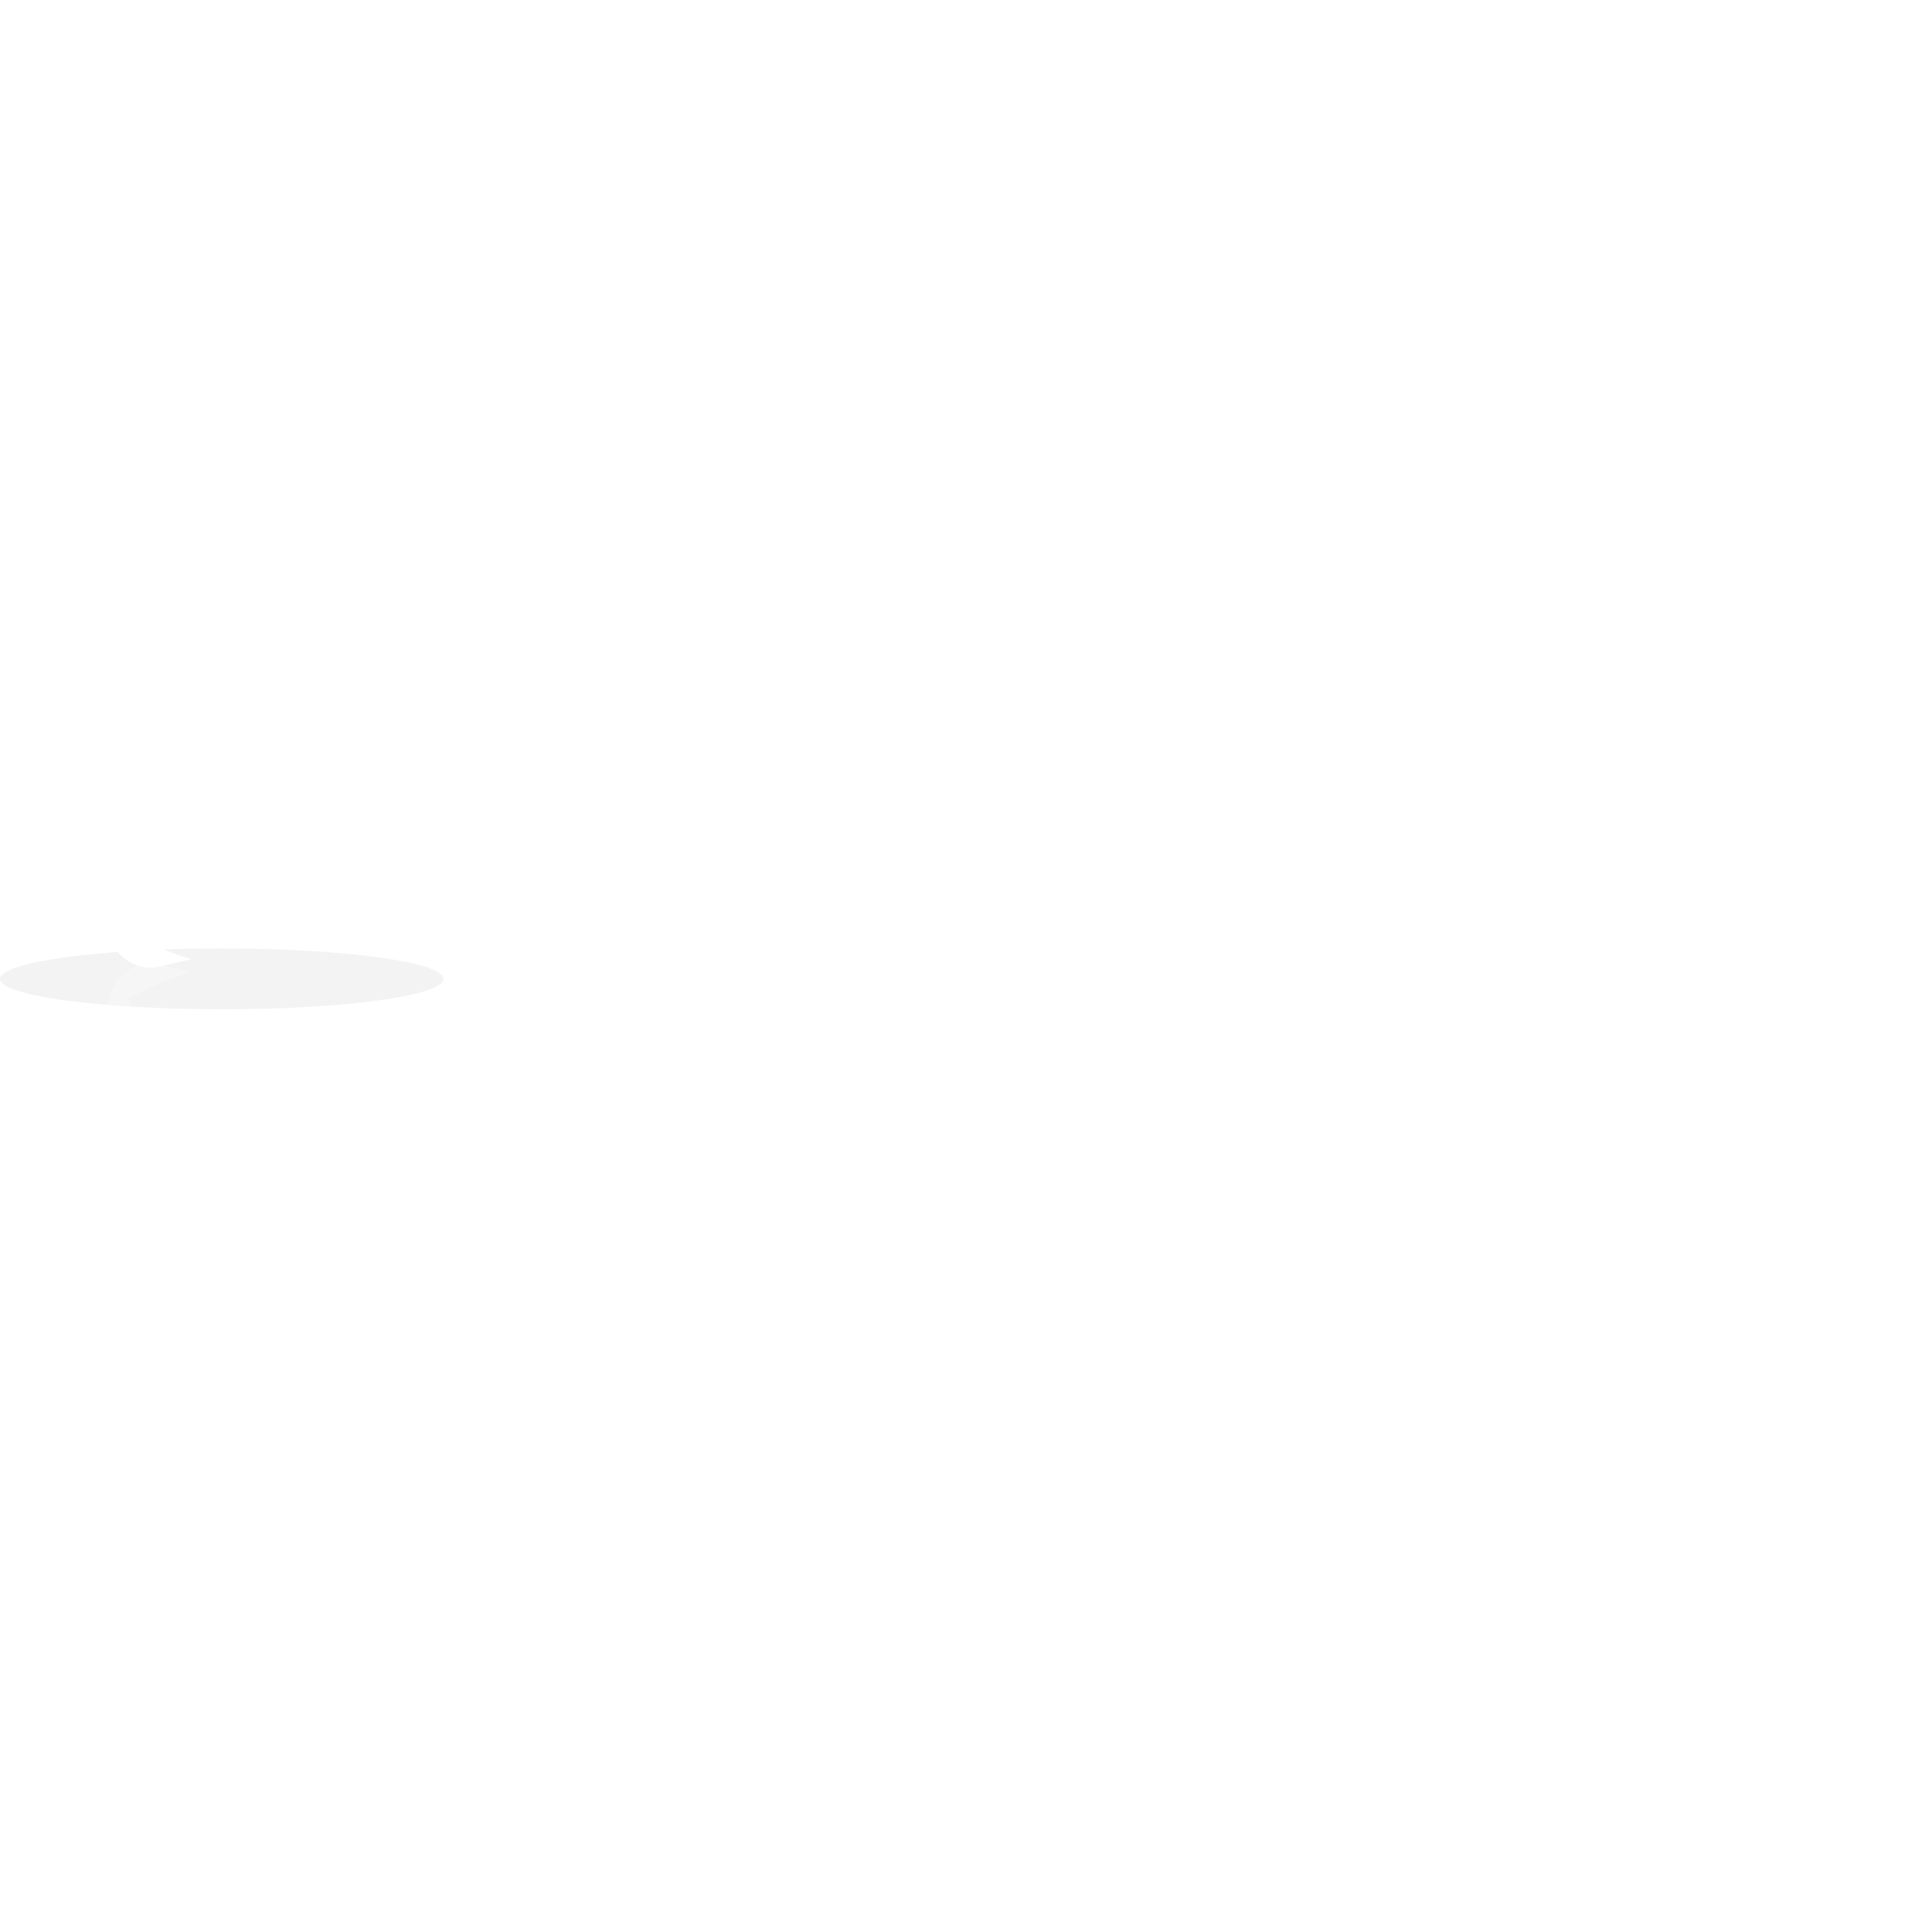
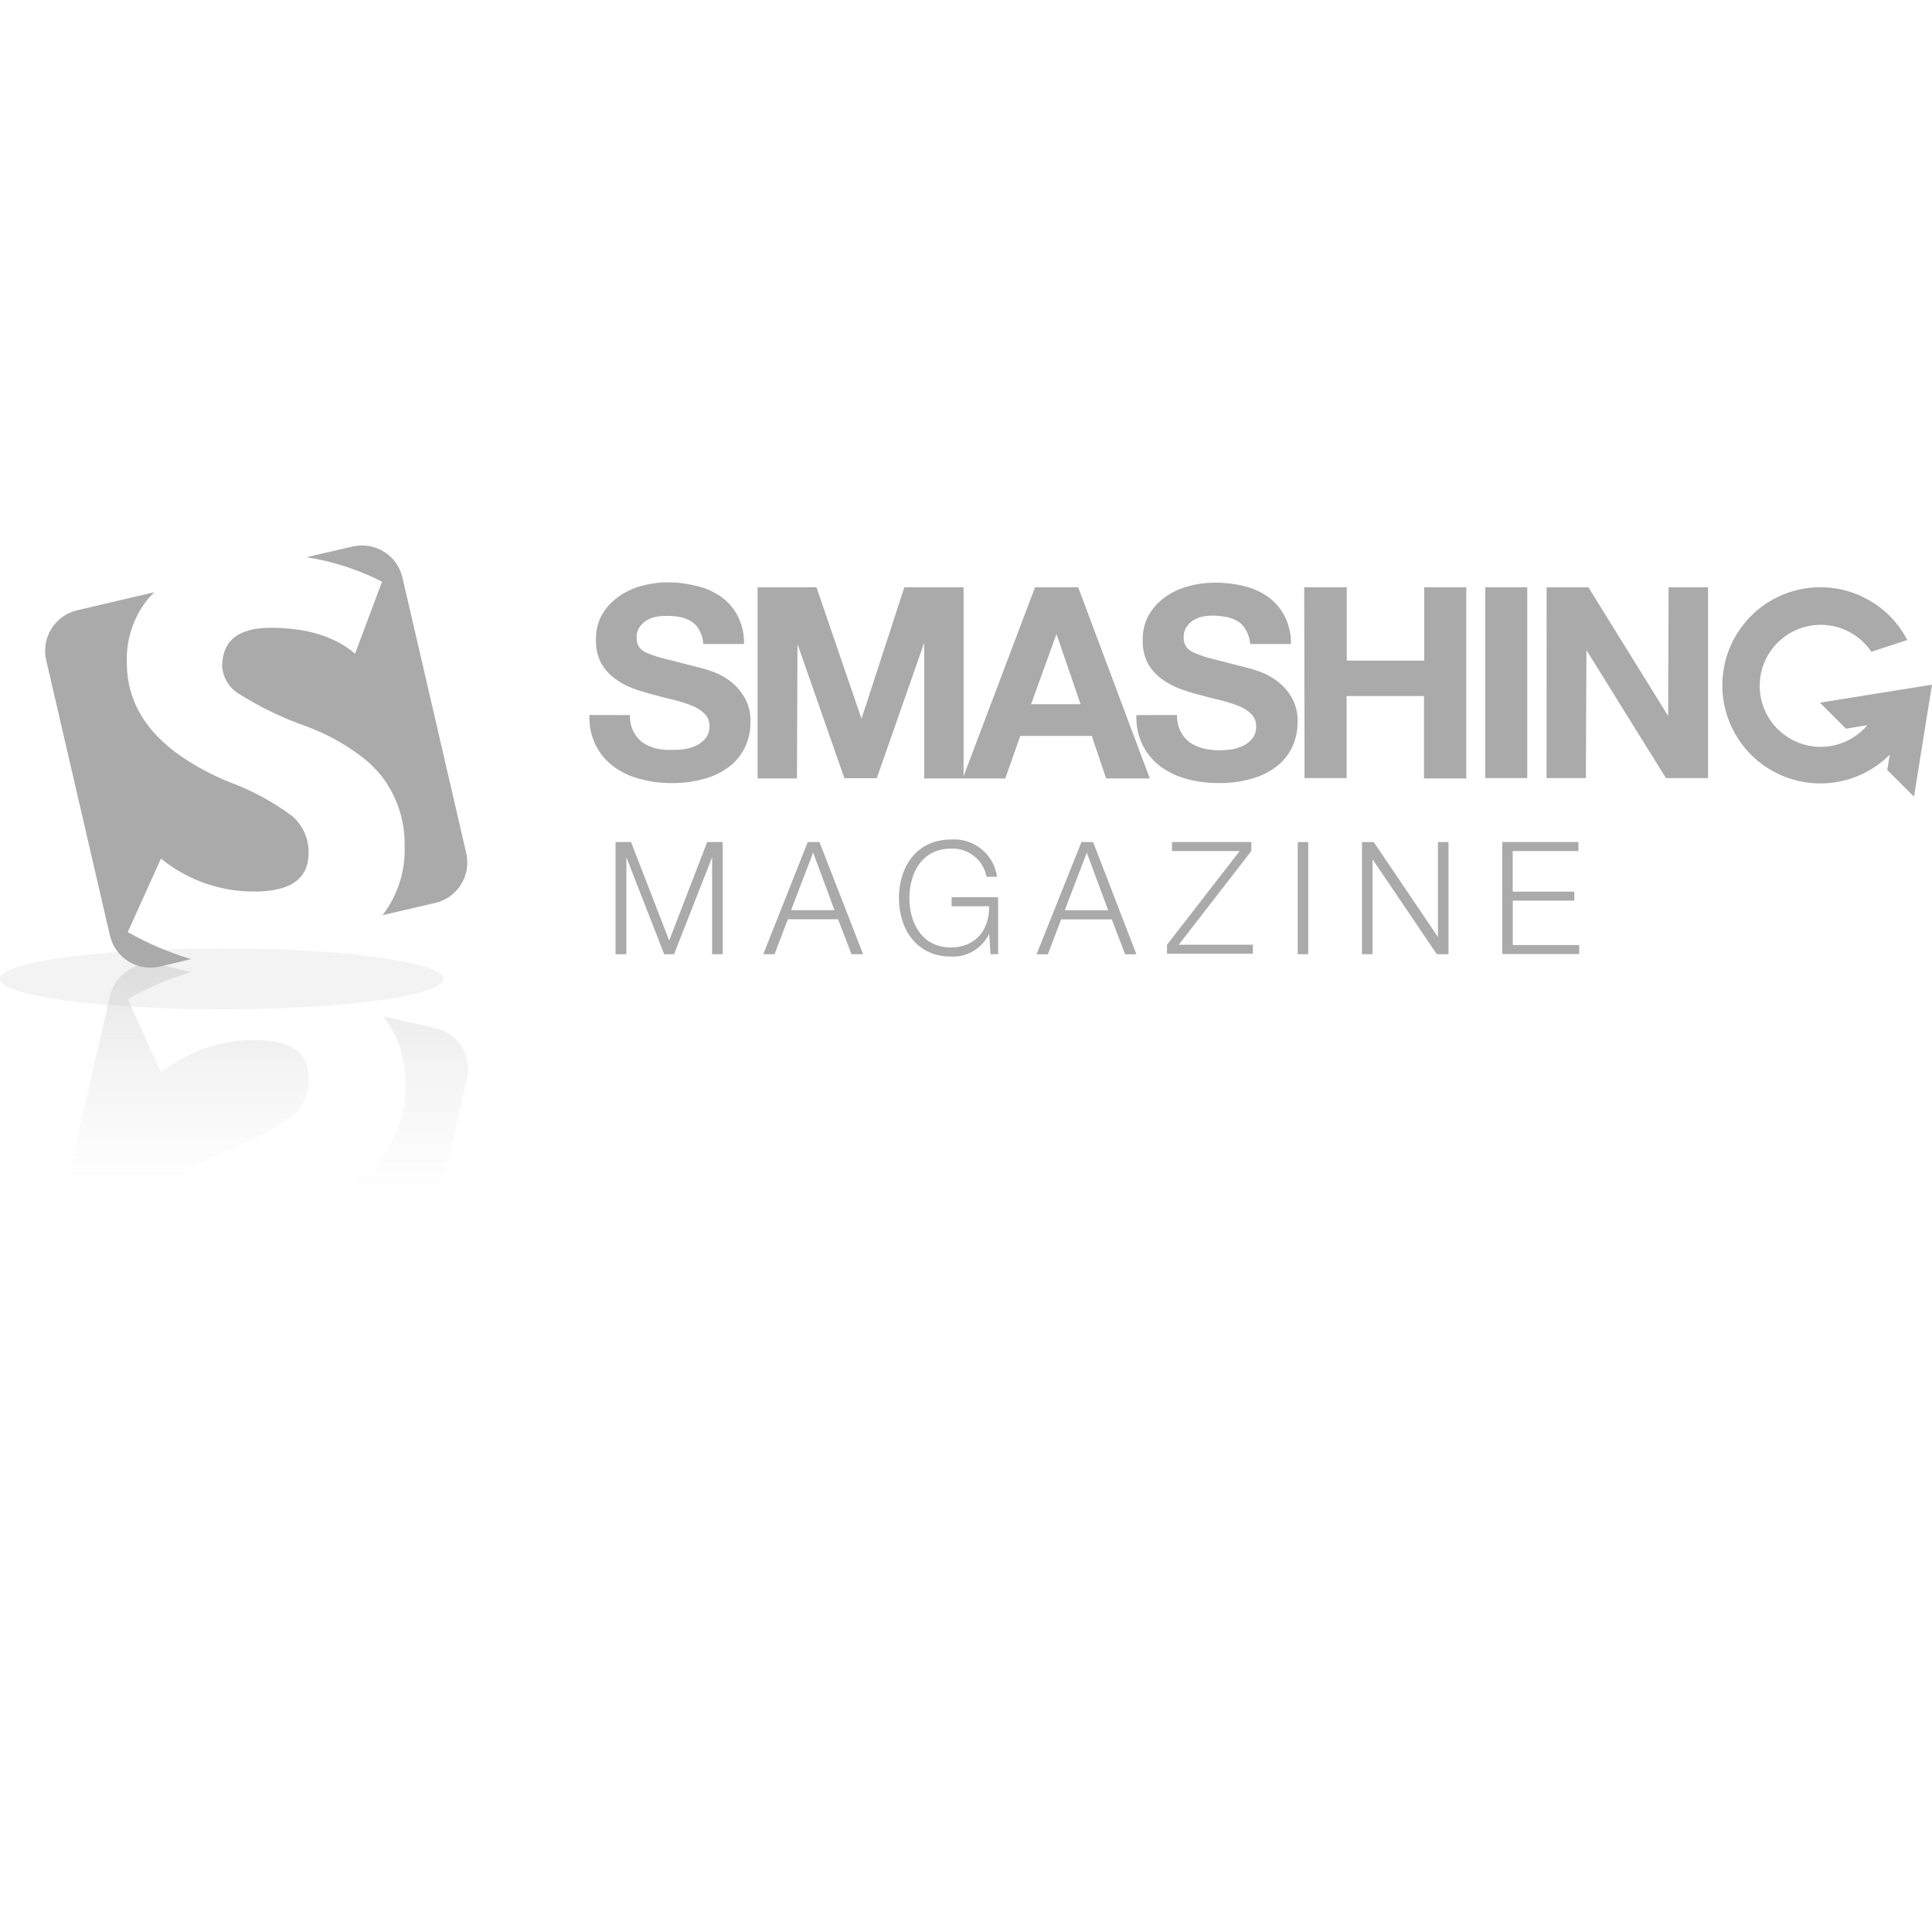
<svg xmlns="http://www.w3.org/2000/svg" style="isolation:isolate" viewBox="0 0 512 512">
  <defs>
    <clipPath id="_clipPath_xIPYFRZ1FN8RJE15PGXnKUKtcV2xfCz7">
      <rect width="512" height="512" />
    </clipPath>
  </defs>
  <g clip-path="url(#_clipPath_xIPYFRZ1FN8RJE15PGXnKUKtcV2xfCz7)">
    <g>
      <g opacity="0.05">
        <ellipse vector-effect="non-scaling-stroke" cx="58.758" cy="259.409" rx="58.758" ry="8.063" fill="rgb(0,0,0)" />
      </g>
      <g>
-         <path d=" M 456.439 181.757 C 456.37 169.759 464.526 159.274 476.172 156.39 C 487.818 153.505 499.925 158.971 505.463 169.614 L 495.921 172.715 C 492.036 166.95 484.902 164.312 478.2 166.163 C 471.499 168.015 466.731 173.941 466.357 180.883 C 465.982 187.825 470.086 194.23 476.549 196.791 C 483.012 199.352 490.389 197.496 494.871 192.182 L 489.194 193.112 L 482.299 186.218 L 497.138 183.832 L 512 181.447 L 509.614 196.285 L 507.229 211.124 L 500.144 204.062 L 500.811 199.983 C 493.39 207.423 482.217 209.659 472.503 205.649 C 462.79 201.638 456.449 192.17 456.439 181.661 L 456.439 181.757 Z  M 156.21 189.486 C 156.088 192.281 156.671 195.062 157.904 197.574 C 159.039 199.786 160.672 201.705 162.675 203.18 C 164.769 204.701 167.133 205.81 169.641 206.448 C 172.302 207.162 175.045 207.523 177.8 207.522 C 180.872 207.579 183.935 207.177 186.889 206.329 C 189.286 205.652 191.53 204.518 193.497 202.989 C 195.229 201.604 196.61 199.83 197.529 197.812 C 198.439 195.779 198.903 193.575 198.888 191.347 C 198.989 188.89 198.34 186.461 197.028 184.381 C 195.94 182.633 194.493 181.136 192.781 179.992 C 191.239 178.937 189.54 178.132 187.748 177.606 C 186.463 177.181 185.157 176.822 183.835 176.532 L 176.082 174.552 C 174.51 174.174 172.97 173.672 171.478 173.049 C 170.603 172.699 169.843 172.113 169.283 171.356 C 168.876 170.628 168.678 169.803 168.71 168.97 C 168.675 168.02 168.924 167.082 169.426 166.274 C 169.895 165.577 170.495 164.978 171.192 164.509 C 171.925 164.043 172.731 163.704 173.577 163.507 C 174.463 163.318 175.367 163.222 176.273 163.221 C 177.568 163.179 178.863 163.275 180.138 163.507 C 181.246 163.714 182.306 164.127 183.263 164.724 C 184.177 165.308 184.911 166.134 185.386 167.109 C 185.975 168.207 186.317 169.42 186.388 170.664 L 197.171 170.664 C 197.256 168.071 196.673 165.499 195.477 163.197 C 194.427 161.158 192.896 159.405 191.016 158.092 C 189.043 156.729 186.822 155.764 184.479 155.253 C 182 154.625 179.451 154.313 176.893 154.322 C 174.587 154.326 172.293 154.639 170.07 155.253 C 167.882 155.83 165.814 156.791 163.963 158.092 C 162.17 159.35 160.665 160.977 159.55 162.863 C 158.42 164.93 157.86 167.26 157.927 169.614 C 157.872 171.677 158.314 173.722 159.216 175.578 C 160.081 177.158 161.267 178.54 162.699 179.634 C 164.154 180.753 165.76 181.66 167.47 182.329 C 169.281 183.006 171.129 183.579 173.005 184.047 C 174.841 184.572 176.678 185.049 178.468 185.455 C 180.091 185.844 181.685 186.346 183.239 186.958 C 184.505 187.432 185.665 188.154 186.65 189.081 C 187.561 189.948 188.056 191.164 188.01 192.421 C 188.049 193.569 187.696 194.697 187.008 195.617 C 186.36 196.418 185.546 197.069 184.622 197.526 C 183.611 198.012 182.534 198.349 181.426 198.528 C 180.366 198.665 179.298 198.737 178.229 198.742 C 176.764 198.79 175.298 198.662 173.863 198.361 C 172.575 198.018 171.351 197.471 170.237 196.739 C 169.234 195.96 168.419 194.965 167.852 193.828 C 167.198 192.485 166.878 191.003 166.921 189.51 L 156.21 189.486 Z  M 279.975 168.016 L 286.369 186.624 L 273.248 186.624 L 279.975 168.016 Z  M 255.356 205.708 L 255.356 155.634 L 239.659 155.634 L 228.303 190.488 L 216.375 155.634 L 200.773 155.634 L 200.773 206.305 L 211.198 206.305 L 211.341 170.664 L 223.77 206.233 L 232.359 206.233 L 244.931 170.306 L 244.931 206.305 L 266.401 206.305 L 270.385 195.021 L 289.327 195.021 L 293.144 206.305 L 304.714 206.305 L 285.725 155.634 L 274.298 155.634 L 255.356 205.708 Z  M 301.16 189.51 C 301.045 192.307 301.636 195.088 302.877 197.597 C 304.015 199.808 305.648 201.727 307.648 203.204 C 309.745 204.716 312.108 205.817 314.614 206.448 C 317.275 207.163 320.018 207.523 322.773 207.522 C 325.845 207.576 328.909 207.174 331.862 206.329 C 334.26 205.652 336.504 204.518 338.471 202.989 C 340.213 201.608 341.603 199.834 342.526 197.812 C 343.432 195.778 343.887 193.573 343.862 191.347 C 343.973 188.892 343.332 186.462 342.025 184.381 C 340.93 182.631 339.474 181.135 337.755 179.992 C 336.213 178.937 334.514 178.132 332.721 177.606 C 331.437 177.179 330.131 176.821 328.809 176.532 L 321.079 174.552 C 319.498 174.151 317.95 173.624 316.451 172.978 C 315.578 172.627 314.818 172.04 314.257 171.284 C 313.85 170.557 313.652 169.731 313.684 168.898 C 313.649 167.949 313.898 167.01 314.4 166.203 C 314.867 165.504 315.467 164.905 316.165 164.437 C 316.898 163.97 317.704 163.632 318.551 163.435 C 319.437 163.247 320.34 163.151 321.246 163.149 C 322.512 163.138 323.775 163.258 325.016 163.507 C 326.124 163.714 327.184 164.127 328.141 164.724 C 329.053 165.31 329.787 166.135 330.264 167.109 C 330.866 168.205 331.224 169.417 331.314 170.664 L 342.097 170.664 C 342.176 168.069 341.584 165.497 340.379 163.197 C 339.332 161.156 337.8 159.403 335.918 158.092 C 333.945 156.728 331.725 155.763 329.381 155.253 C 326.89 154.655 324.333 154.375 321.771 154.418 C 319.466 154.422 317.171 154.735 314.948 155.348 C 312.761 155.925 310.693 156.886 308.841 158.187 C 307.055 159.447 305.558 161.073 304.452 162.958 C 303.322 165.025 302.762 167.355 302.83 169.71 C 302.772 171.772 303.214 173.818 304.118 175.674 C 304.984 177.253 306.17 178.634 307.601 179.729 C 309.058 180.845 310.664 181.753 312.372 182.425 C 314.184 183.1 316.031 183.673 317.907 184.143 C 319.744 184.667 321.58 185.144 323.37 185.55 C 324.993 185.938 326.588 186.441 328.141 187.053 C 329.408 187.527 330.568 188.248 331.552 189.176 C 332.452 190.049 332.937 191.264 332.888 192.516 C 332.923 193.664 332.57 194.79 331.886 195.713 C 331.238 196.513 330.424 197.164 329.501 197.621 C 328.489 198.107 327.412 198.444 326.304 198.623 C 325.244 198.761 324.176 198.833 323.107 198.838 C 321.677 198.837 320.252 198.669 318.861 198.337 C 317.573 197.995 316.348 197.447 315.235 196.715 C 314.234 195.933 313.419 194.939 312.849 193.804 C 312.196 192.461 311.877 190.98 311.919 189.486 L 301.16 189.51 Z  M 345.723 206.209 L 356.864 206.209 L 356.864 184.453 L 377.38 184.453 L 377.38 206.305 L 388.568 206.305 L 388.568 155.634 L 377.428 155.634 L 377.428 175.077 L 356.911 175.077 L 356.911 155.634 L 345.627 155.634 L 345.723 206.209 Z  M 393.602 206.209 L 404.743 206.209 L 404.743 155.634 L 393.602 155.634 L 393.602 206.209 Z  M 409.848 206.209 L 420.273 206.209 L 420.416 172.286 L 441.505 206.209 L 452.646 206.209 L 452.646 155.634 L 442.197 155.634 L 442.078 189.749 L 420.941 155.634 L 409.872 155.634 L 409.848 206.209 Z " fill="rgb(255,255,255)" />
+         <path d=" M 456.439 181.757 C 456.37 169.759 464.526 159.274 476.172 156.39 C 487.818 153.505 499.925 158.971 505.463 169.614 L 495.921 172.715 C 492.036 166.95 484.902 164.312 478.2 166.163 C 471.499 168.015 466.731 173.941 466.357 180.883 C 465.982 187.825 470.086 194.23 476.549 196.791 C 483.012 199.352 490.389 197.496 494.871 192.182 L 489.194 193.112 L 482.299 186.218 L 497.138 183.832 L 512 181.447 L 509.614 196.285 L 507.229 211.124 L 500.144 204.062 L 500.811 199.983 C 493.39 207.423 482.217 209.659 472.503 205.649 C 462.79 201.638 456.449 192.17 456.439 181.661 L 456.439 181.757 Z  M 156.21 189.486 C 156.088 192.281 156.671 195.062 157.904 197.574 C 159.039 199.786 160.672 201.705 162.675 203.18 C 164.769 204.701 167.133 205.81 169.641 206.448 C 172.302 207.162 175.045 207.523 177.8 207.522 C 180.872 207.579 183.935 207.177 186.889 206.329 C 189.286 205.652 191.53 204.518 193.497 202.989 C 195.229 201.604 196.61 199.83 197.529 197.812 C 198.439 195.779 198.903 193.575 198.888 191.347 C 198.989 188.89 198.34 186.461 197.028 184.381 C 195.94 182.633 194.493 181.136 192.781 179.992 C 191.239 178.937 189.54 178.132 187.748 177.606 C 186.463 177.181 185.157 176.822 183.835 176.532 L 176.082 174.552 C 174.51 174.174 172.97 173.672 171.478 173.049 C 170.603 172.699 169.843 172.113 169.283 171.356 C 168.876 170.628 168.678 169.803 168.71 168.97 C 168.675 168.02 168.924 167.082 169.426 166.274 C 169.895 165.577 170.495 164.978 171.192 164.509 C 171.925 164.043 172.731 163.704 173.577 163.507 C 174.463 163.318 175.367 163.222 176.273 163.221 C 177.568 163.179 178.863 163.275 180.138 163.507 C 181.246 163.714 182.306 164.127 183.263 164.724 C 184.177 165.308 184.911 166.134 185.386 167.109 C 185.975 168.207 186.317 169.42 186.388 170.664 L 197.171 170.664 C 197.256 168.071 196.673 165.499 195.477 163.197 C 194.427 161.158 192.896 159.405 191.016 158.092 C 189.043 156.729 186.822 155.764 184.479 155.253 C 182 154.625 179.451 154.313 176.893 154.322 C 174.587 154.326 172.293 154.639 170.07 155.253 C 167.882 155.83 165.814 156.791 163.963 158.092 C 162.17 159.35 160.665 160.977 159.55 162.863 C 158.42 164.93 157.86 167.26 157.927 169.614 C 157.872 171.677 158.314 173.722 159.216 175.578 C 160.081 177.158 161.267 178.54 162.699 179.634 C 164.154 180.753 165.76 181.66 167.47 182.329 C 169.281 183.006 171.129 183.579 173.005 184.047 C 174.841 184.572 176.678 185.049 178.468 185.455 C 180.091 185.844 181.685 186.346 183.239 186.958 C 184.505 187.432 185.665 188.154 186.65 189.081 C 187.561 189.948 188.056 191.164 188.01 192.421 C 188.049 193.569 187.696 194.697 187.008 195.617 C 186.36 196.418 185.546 197.069 184.622 197.526 C 183.611 198.012 182.534 198.349 181.426 198.528 C 180.366 198.665 179.298 198.737 178.229 198.742 C 176.764 198.79 175.298 198.662 173.863 198.361 C 172.575 198.018 171.351 197.471 170.237 196.739 C 169.234 195.96 168.419 194.965 167.852 193.828 C 167.198 192.485 166.878 191.003 166.921 189.51 L 156.21 189.486 Z  M 279.975 168.016 L 286.369 186.624 L 273.248 186.624 L 279.975 168.016 Z  M 255.356 205.708 L 255.356 155.634 L 239.659 155.634 L 228.303 190.488 L 216.375 155.634 L 200.773 155.634 L 200.773 206.305 L 211.198 206.305 L 211.341 170.664 L 223.77 206.233 L 232.359 206.233 L 244.931 170.306 L 244.931 206.305 L 266.401 206.305 L 270.385 195.021 L 289.327 195.021 L 293.144 206.305 L 304.714 206.305 L 285.725 155.634 L 274.298 155.634 L 255.356 205.708 Z  M 301.16 189.51 C 301.045 192.307 301.636 195.088 302.877 197.597 C 304.015 199.808 305.648 201.727 307.648 203.204 C 309.745 204.716 312.108 205.817 314.614 206.448 C 317.275 207.163 320.018 207.523 322.773 207.522 C 325.845 207.576 328.909 207.174 331.862 206.329 C 334.26 205.652 336.504 204.518 338.471 202.989 C 340.213 201.608 341.603 199.834 342.526 197.812 C 343.432 195.778 343.887 193.573 343.862 191.347 C 343.973 188.892 343.332 186.462 342.025 184.381 C 340.93 182.631 339.474 181.135 337.755 179.992 C 336.213 178.937 334.514 178.132 332.721 177.606 C 331.437 177.179 330.131 176.821 328.809 176.532 L 321.079 174.552 C 319.498 174.151 317.95 173.624 316.451 172.978 C 315.578 172.627 314.818 172.04 314.257 171.284 C 313.85 170.557 313.652 169.731 313.684 168.898 C 313.649 167.949 313.898 167.01 314.4 166.203 C 314.867 165.504 315.467 164.905 316.165 164.437 C 316.898 163.97 317.704 163.632 318.551 163.435 C 319.437 163.247 320.34 163.151 321.246 163.149 C 322.512 163.138 323.775 163.258 325.016 163.507 C 326.124 163.714 327.184 164.127 328.141 164.724 C 329.053 165.31 329.787 166.135 330.264 167.109 C 330.866 168.205 331.224 169.417 331.314 170.664 L 342.097 170.664 C 342.176 168.069 341.584 165.497 340.379 163.197 C 339.332 161.156 337.8 159.403 335.918 158.092 C 333.945 156.728 331.725 155.763 329.381 155.253 C 326.89 154.655 324.333 154.375 321.771 154.418 C 319.466 154.422 317.171 154.735 314.948 155.348 C 312.761 155.925 310.693 156.886 308.841 158.187 C 307.055 159.447 305.558 161.073 304.452 162.958 C 303.322 165.025 302.762 167.355 302.83 169.71 C 302.772 171.772 303.214 173.818 304.118 175.674 C 304.984 177.253 306.17 178.634 307.601 179.729 C 309.058 180.845 310.664 181.753 312.372 182.425 C 314.184 183.1 316.031 183.673 317.907 184.143 C 319.744 184.667 321.58 185.144 323.37 185.55 C 324.993 185.938 326.588 186.441 328.141 187.053 C 329.408 187.527 330.568 188.248 331.552 189.176 C 332.452 190.049 332.937 191.264 332.888 192.516 C 332.923 193.664 332.57 194.79 331.886 195.713 C 331.238 196.513 330.424 197.164 329.501 197.621 C 328.489 198.107 327.412 198.444 326.304 198.623 C 325.244 198.761 324.176 198.833 323.107 198.838 C 321.677 198.837 320.252 198.669 318.861 198.337 C 317.573 197.995 316.348 197.447 315.235 196.715 C 314.234 195.933 313.419 194.939 312.849 193.804 C 312.196 192.461 311.877 190.98 311.919 189.486 L 301.16 189.51 Z  M 345.723 206.209 L 356.864 206.209 L 356.864 184.453 L 377.38 184.453 L 377.38 206.305 L 388.568 206.305 L 388.568 155.634 L 377.428 155.634 L 377.428 175.077 L 356.911 175.077 L 356.911 155.634 L 345.627 155.634 L 345.723 206.209 Z  M 393.602 206.209 L 404.743 206.209 L 404.743 155.634 L 393.602 155.634 L 393.602 206.209 Z  M 409.848 206.209 L 420.273 206.209 L 420.416 172.286 L 441.505 206.209 L 452.646 206.209 L 452.646 155.634 L 442.197 155.634 L 442.078 189.749 L 420.941 155.634 L 409.872 155.634 L 409.848 206.209 Z " fill="#aaa" />
      </g>
      <g>
        <g>
-           <path d=" M 77.413 216.253 C 72.312 212.455 66.687 209.417 60.714 207.235 C 56.218 205.418 51.931 203.123 47.927 200.389 Q 33.613 190.417 33.613 175.65 C 33.375 169.721 35.224 163.896 38.838 159.189 C 39.474 158.399 40.159 157.651 40.889 156.947 L 20.492 161.718 C 14.565 163.09 10.87 169.005 12.238 174.934 L 29.128 247.91 C 30.501 253.826 36.4 257.517 42.321 256.164 L 50.67 254.16 L 50.026 253.993 C 44.395 252.262 38.971 249.918 33.852 247.003 L 42.655 227.537 C 49.66 233.241 58.432 236.328 67.465 236.268 C 77.008 236.268 81.779 232.857 81.779 226.082 C 81.872 222.316 80.27 218.708 77.413 216.253 L 77.413 216.253 Z  M 123.551 226.058 L 106.661 153.082 C 105.289 147.166 99.389 143.474 93.468 144.828 L 81.182 147.667 Q 83.306 148 85.381 148.454 C 90.888 149.68 96.218 151.596 101.245 154.155 L 94.089 173.24 C 88.745 168.66 81.278 166.37 71.735 166.37 Q 58.901 166.37 58.877 176.58 C 59.067 179.501 60.634 182.158 63.099 183.737 C 68.758 187.326 74.81 190.255 81.135 192.468 C 86.624 194.484 91.767 197.341 96.379 200.937 C 98.142 202.345 99.742 203.945 101.15 205.708 C 105.265 211.068 107.413 217.68 107.233 224.435 C 107.43 230.957 105.365 237.346 101.389 242.518 L 115.297 239.298 C 118.152 238.645 120.629 236.88 122.178 234.395 C 123.728 231.91 124.222 228.909 123.551 226.058 Z " fill="rgb(255,255,255)" />
+           <path d=" M 77.413 216.253 C 72.312 212.455 66.687 209.417 60.714 207.235 C 56.218 205.418 51.931 203.123 47.927 200.389 Q 33.613 190.417 33.613 175.65 C 33.375 169.721 35.224 163.896 38.838 159.189 C 39.474 158.399 40.159 157.651 40.889 156.947 L 20.492 161.718 C 14.565 163.09 10.87 169.005 12.238 174.934 L 29.128 247.91 C 30.501 253.826 36.4 257.517 42.321 256.164 L 50.67 254.16 L 50.026 253.993 C 44.395 252.262 38.971 249.918 33.852 247.003 L 42.655 227.537 C 49.66 233.241 58.432 236.328 67.465 236.268 C 77.008 236.268 81.779 232.857 81.779 226.082 C 81.872 222.316 80.27 218.708 77.413 216.253 L 77.413 216.253 Z  M 123.551 226.058 L 106.661 153.082 C 105.289 147.166 99.389 143.474 93.468 144.828 L 81.182 147.667 Q 83.306 148 85.381 148.454 C 90.888 149.68 96.218 151.596 101.245 154.155 L 94.089 173.24 C 88.745 168.66 81.278 166.37 71.735 166.37 Q 58.901 166.37 58.877 176.58 C 59.067 179.501 60.634 182.158 63.099 183.737 C 68.758 187.326 74.81 190.255 81.135 192.468 C 86.624 194.484 91.767 197.341 96.379 200.937 C 98.142 202.345 99.742 203.945 101.15 205.708 C 105.265 211.068 107.413 217.68 107.233 224.435 C 107.43 230.957 105.365 237.346 101.389 242.518 L 115.297 239.298 C 118.152 238.645 120.629 236.88 122.178 234.395 C 123.728 231.91 124.222 228.909 123.551 226.058 Z " fill="#aaa" />
        </g>
      </g>
      <g>
        <g>
          <linearGradient id="_lgradient_0" x1="0.5" y1="-0" x2="0.5" y2="0.999" gradientTransform="matrix(69.853,0,0,99.716,11.954,255.379)" gradientUnits="userSpaceOnUse">
-             <stop offset="0%" stop-opacity="0.3" style="stop-color:rgb(255,255,255)" />
-             <stop offset="2%" stop-opacity="0.28" style="stop-color:rgb(255,255,255)" />
-             <stop offset="28%" stop-opacity="0.13" style="stop-color:rgb(255,255,255)" />
-             <stop offset="48%" stop-opacity="0.04" style="stop-color:rgb(255,255,255)" />
-             <stop offset="60%" stop-opacity="0" style="stop-color:rgb(255,255,255)" />
+             <stop offset="0%" stop-opacity="0.3" style="stop-color:#aaa" />
+             <stop offset="2%" stop-opacity="0.28" style="stop-color:#aaa" />
+             <stop offset="28%" stop-opacity="0.13" style="stop-color:#aaa" />
+             <stop offset="48%" stop-opacity="0.04" style="stop-color:#aaa" />
+             <stop offset="60%" stop-opacity="0" style="stop-color:#aaa" />
          </linearGradient>
          <path d=" M 67.513 275.631 C 58.473 275.548 49.686 278.609 42.655 284.29 L 33.9 264.752 C 39.035 261.836 44.475 259.492 50.122 257.762 L 50.766 257.596 L 42.392 255.663 C 36.451 254.295 30.524 258 29.152 263.941 L 12.238 337.084 C 10.87 343.026 14.576 348.952 20.516 350.324 L 40.937 355.095 C 40.206 354.384 39.521 353.627 38.885 352.829 C 35.226 348.139 33.327 342.314 33.518 336.368 Q 33.518 321.578 47.832 311.582 C 51.843 308.839 56.138 306.535 60.642 304.711 C 66.666 302.533 72.34 299.487 77.485 295.67 C 80.321 293.204 81.905 289.598 81.803 285.841 C 81.85 278.971 77.079 275.631 67.513 275.631 Z " fill="url(#_lgradient_0)" />
          <linearGradient id="_lgradient_1" x1="0.5" y1="0" x2="0.5" y2="1" gradientTransform="matrix(65.008,0,0,98.143,59.044,269.309)" gradientUnits="userSpaceOnUse">
-             <stop offset="0%" stop-opacity="0.2" style="stop-color:rgb(255,255,255)" />
-             <stop offset="14%" stop-opacity="0.13" style="stop-color:rgb(255,255,255)" />
-             <stop offset="36%" stop-opacity="0.04" style="stop-color:rgb(255,255,255)" />
-             <stop offset="50%" stop-opacity="0" style="stop-color:rgb(255,255,255)" />
+             <stop offset="0%" stop-opacity="0.2" style="stop-color:#aaa" />
+             <stop offset="14%" stop-opacity="0.13" style="stop-color:#aaa" />
+             <stop offset="36%" stop-opacity="0.04" style="stop-color:#aaa" />
+             <stop offset="50%" stop-opacity="0" style="stop-color:#aaa" />
          </linearGradient>
          <path d=" M 115.487 272.529 L 101.555 269.309 C 105.574 274.525 107.649 280.978 107.424 287.559 C 107.604 294.333 105.448 300.962 101.317 306.334 C 99.909 308.097 98.309 309.697 96.546 311.105 C 91.92 314.712 86.761 317.577 81.254 319.598 C 74.964 321.749 68.937 324.606 63.29 328.114 C 60.819 329.69 59.243 332.347 59.044 335.271 Q 59.044 345.481 71.926 345.505 C 81.469 345.505 88.983 343.12 94.327 338.611 L 101.484 357.696 C 96.455 360.306 91.117 362.269 85.596 363.541 Q 83.52 363.994 81.397 364.328 L 93.707 367.167 C 99.641 368.536 105.564 364.843 106.947 358.912 L 123.766 285.77 C 124.429 282.916 123.929 279.915 122.376 277.431 C 120.822 274.946 118.344 273.183 115.487 272.529 Z " fill="url(#_lgradient_1)" />
        </g>
      </g>
      <g>
-         <path d=" M 163.128 223.147 L 167.231 223.147 L 177.346 249.246 L 187.414 223.147 L 191.517 223.147 L 191.517 252.872 L 188.726 252.872 L 188.726 227.155 L 178.635 252.872 L 176.01 252.872 L 165.991 227.155 L 165.991 252.872 L 163.128 252.872 L 163.128 223.147 Z  M 214.061 223.147 L 217.162 223.147 L 228.732 252.872 L 225.655 252.872 L 222.1 243.616 L 208.789 243.616 L 205.258 252.872 L 202.276 252.872 L 214.061 223.147 Z  M 209.648 241.206 L 221.146 241.206 L 215.492 225.938 L 209.648 241.206 Z  M 264.517 252.872 L 262.513 252.872 L 262.131 247.457 C 260.302 251.34 256.302 253.727 252.016 253.492 C 242.808 253.492 238.227 246.121 238.227 237.986 C 238.227 229.851 242.808 222.479 252.016 222.479 C 258.052 222.044 263.392 226.362 264.23 232.356 L 261.439 232.356 C 260.599 227.865 256.58 224.68 252.016 224.889 C 244.287 224.889 240.995 231.473 240.995 237.986 C 240.995 244.498 244.263 251.083 252.016 251.083 C 258.481 251.083 262.25 246.455 262.131 240.157 L 252.183 240.157 L 252.183 237.771 L 264.517 237.771 L 264.517 252.872 Z  M 286.584 223.147 L 289.685 223.147 L 301.16 252.896 L 298.178 252.896 L 294.623 243.64 L 281.216 243.64 L 277.685 252.896 L 274.703 252.896 L 286.584 223.147 Z  M 282.17 241.23 L 293.669 241.23 L 288.015 225.962 L 282.17 241.23 Z  M 310.583 223.147 L 331.624 223.147 L 331.624 225.533 L 312.372 250.367 L 332.029 250.367 L 332.029 252.753 L 309.271 252.753 L 309.271 250.367 L 328.523 225.533 L 310.583 225.533 L 310.583 223.147 Z  M 343.91 223.147 L 346.701 223.147 L 346.701 252.872 L 343.91 252.872 L 343.91 223.147 Z  M 360.943 223.147 L 364.044 223.147 L 381.078 248.315 L 381.078 223.147 L 383.869 223.147 L 383.869 252.872 L 380.767 252.872 L 363.734 227.704 L 363.734 252.872 L 360.943 252.872 L 360.943 223.147 Z  M 398.111 223.147 L 418.293 223.147 L 418.293 225.533 L 400.878 225.533 L 400.878 236.292 L 417.196 236.292 L 417.196 238.678 L 400.902 238.678 L 400.902 250.439 L 418.508 250.439 L 418.508 252.824 L 398.111 252.824 L 398.111 223.147 Z" fill="rgb(255,255,255)" />
+         <path d=" M 163.128 223.147 L 167.231 223.147 L 177.346 249.246 L 187.414 223.147 L 191.517 223.147 L 191.517 252.872 L 188.726 252.872 L 188.726 227.155 L 178.635 252.872 L 176.01 252.872 L 165.991 227.155 L 165.991 252.872 L 163.128 252.872 L 163.128 223.147 Z  M 214.061 223.147 L 217.162 223.147 L 228.732 252.872 L 225.655 252.872 L 222.1 243.616 L 208.789 243.616 L 205.258 252.872 L 202.276 252.872 L 214.061 223.147 Z  M 209.648 241.206 L 221.146 241.206 L 215.492 225.938 L 209.648 241.206 Z  M 264.517 252.872 L 262.513 252.872 L 262.131 247.457 C 260.302 251.34 256.302 253.727 252.016 253.492 C 242.808 253.492 238.227 246.121 238.227 237.986 C 238.227 229.851 242.808 222.479 252.016 222.479 C 258.052 222.044 263.392 226.362 264.23 232.356 L 261.439 232.356 C 260.599 227.865 256.58 224.68 252.016 224.889 C 244.287 224.889 240.995 231.473 240.995 237.986 C 240.995 244.498 244.263 251.083 252.016 251.083 C 258.481 251.083 262.25 246.455 262.131 240.157 L 252.183 240.157 L 252.183 237.771 L 264.517 237.771 L 264.517 252.872 Z  M 286.584 223.147 L 289.685 223.147 L 301.16 252.896 L 298.178 252.896 L 294.623 243.64 L 281.216 243.64 L 277.685 252.896 L 274.703 252.896 L 286.584 223.147 Z  M 282.17 241.23 L 293.669 241.23 L 288.015 225.962 L 282.17 241.23 Z  M 310.583 223.147 L 331.624 223.147 L 331.624 225.533 L 312.372 250.367 L 332.029 250.367 L 332.029 252.753 L 309.271 252.753 L 309.271 250.367 L 328.523 225.533 L 310.583 225.533 L 310.583 223.147 Z  M 343.91 223.147 L 346.701 223.147 L 346.701 252.872 L 343.91 252.872 L 343.91 223.147 Z  M 360.943 223.147 L 364.044 223.147 L 381.078 248.315 L 381.078 223.147 L 383.869 223.147 L 383.869 252.872 L 380.767 252.872 L 363.734 227.704 L 363.734 252.872 L 360.943 252.872 L 360.943 223.147 Z  M 398.111 223.147 L 418.293 223.147 L 418.293 225.533 L 400.878 225.533 L 400.878 236.292 L 417.196 236.292 L 417.196 238.678 L 400.902 238.678 L 400.902 250.439 L 418.508 250.439 L 418.508 252.824 L 398.111 252.824 L 398.111 223.147 Z" fill="#aaa" />
      </g>
    </g>
  </g>
</svg>
